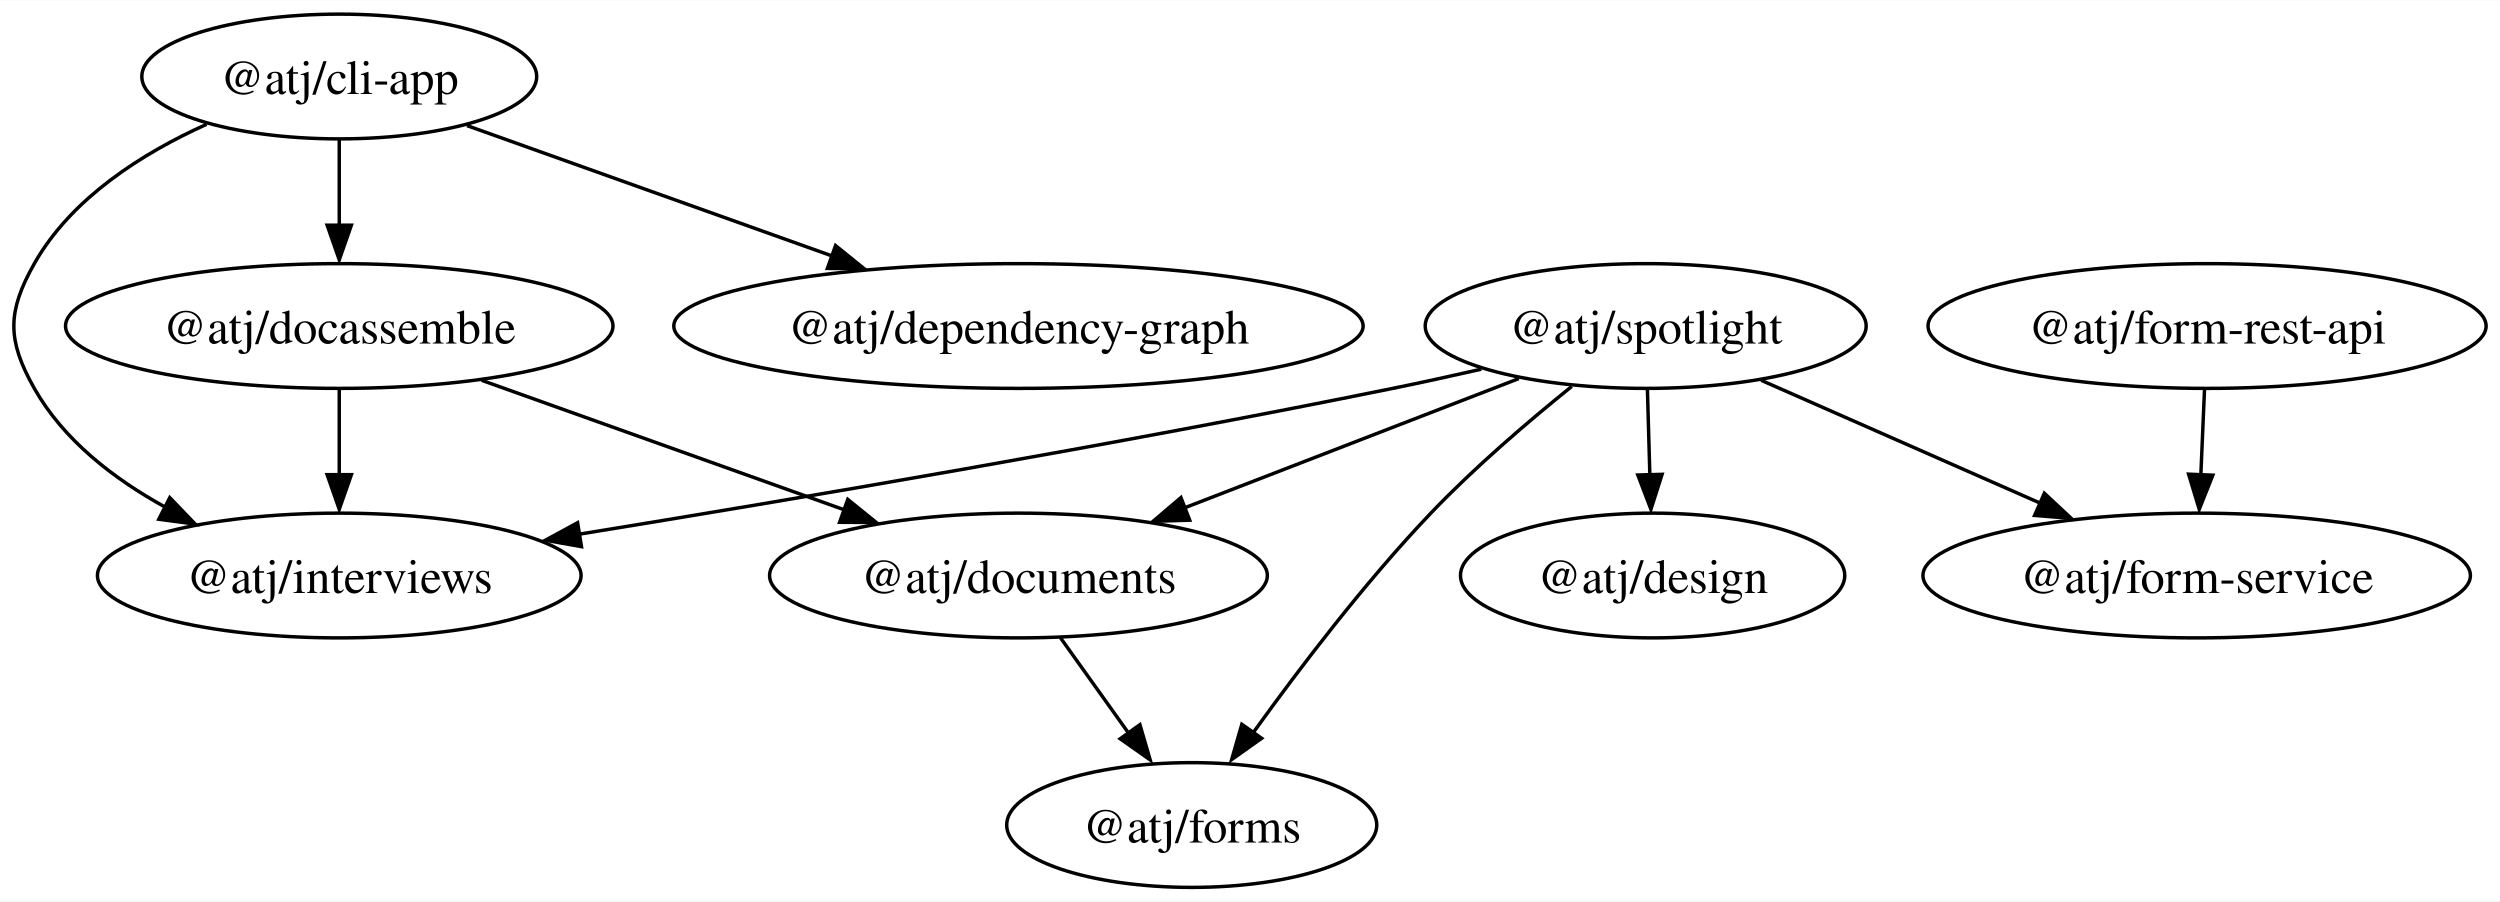
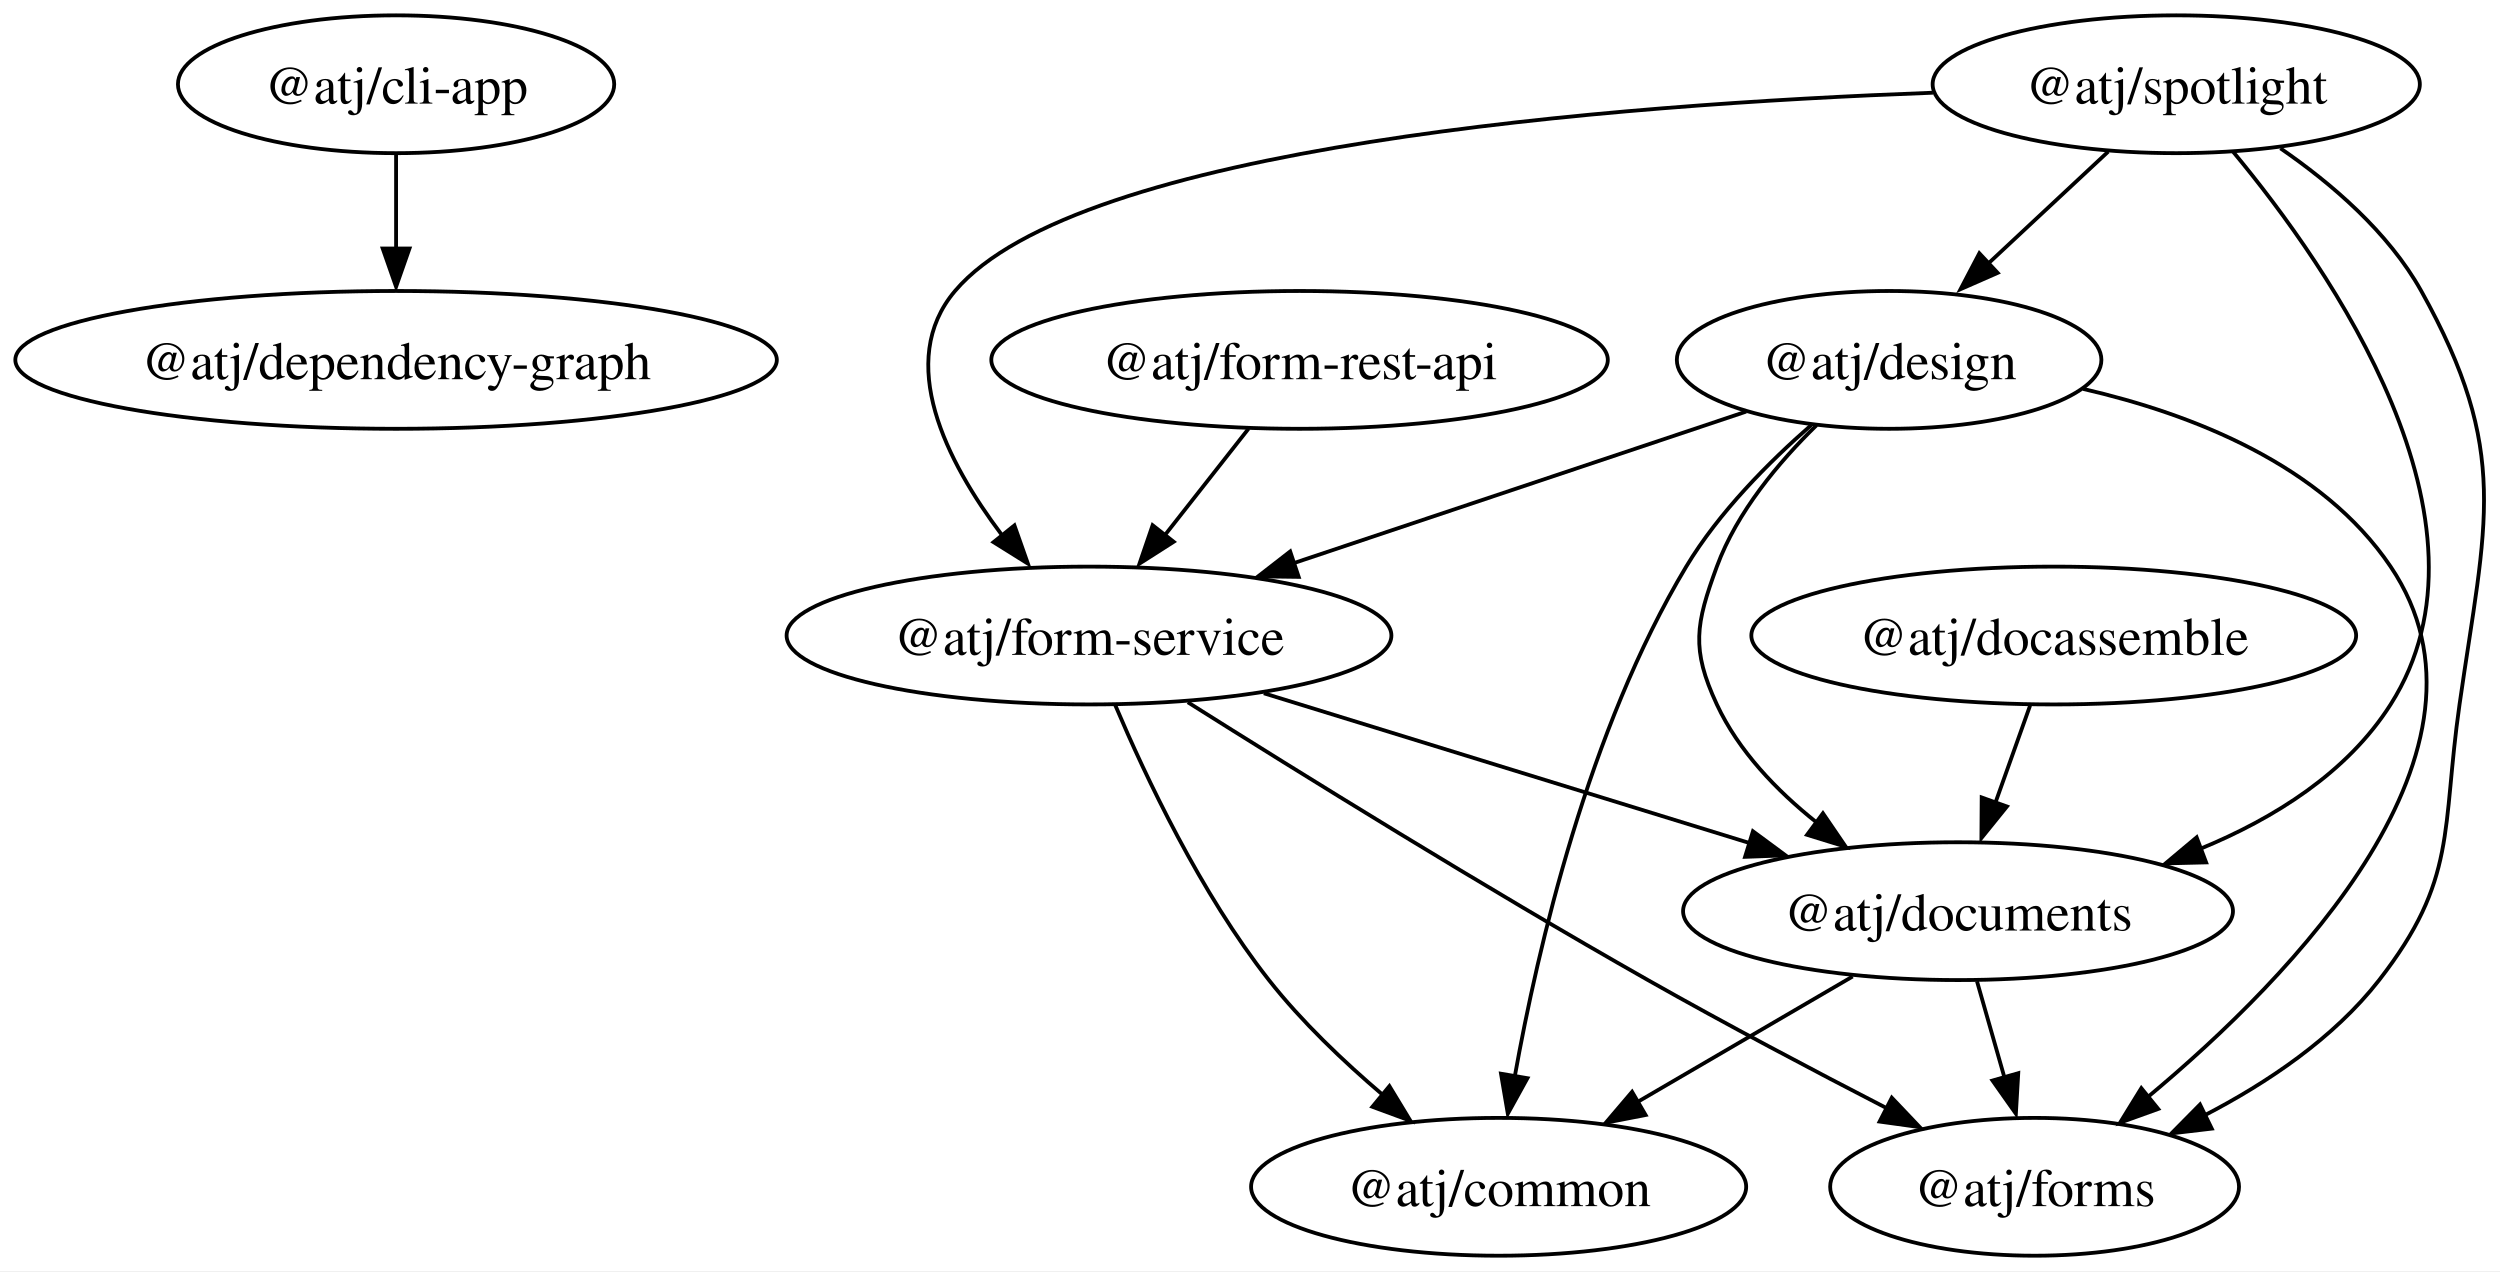
- <svg xmlns="http://www.w3.org/2000/svg" width="721pt" height="260pt" viewBox="0.00 0.00 721.43 260.00">
-   <g id="graph0" class="graph" transform="scale(1 1) rotate(0) translate(4 256)">
-     <polygon fill="white" stroke="none" points="-4,4 -4,-256 717.43,-256 717.43,4 -4,4" />
+ <svg xmlns="http://www.w3.org/2000/svg" width="653pt" height="332pt" viewBox="0.00 0.00 653.03 332.00">
+   <g id="graph0" class="graph" transform="scale(1 1) rotate(0) translate(4 328)">
+     <polygon fill="white" stroke="none" points="-4,4 -4,-328 649.03,-328 649.03,4 -4,4" />
    <g id="node1" class="node">
-       <ellipse fill="none" stroke="black" cx="93.9" cy="-234" rx="56.98" ry="18" />
-       <text text-anchor="middle" x="93.9" y="-228.95" font-family="Times,serif" font-size="14.00">@atj/cli-app</text>
+       <ellipse fill="none" stroke="black" cx="99.46" cy="-306" rx="56.98" ry="18" />
+       <text text-anchor="middle" x="99.46" y="-300.95" font-family="Times,serif" font-size="14.00">@atj/cli-app</text>
    </g>
    <g id="node2" class="node">
-       <ellipse fill="none" stroke="black" cx="93.9" cy="-90" rx="69.78" ry="18" />
-       <text text-anchor="middle" x="93.9" y="-84.95" font-family="Times,serif" font-size="14.00">@atj/interviews</text>
+       <ellipse fill="none" stroke="black" cx="99.46" cy="-234" rx="99.46" ry="18" />
+       <text text-anchor="middle" x="99.46" y="-228.95" font-family="Times,serif" font-size="14.00">@atj/dependency-graph</text>
    </g>
    <g id="edge1" class="edge">
-       <path fill="none" stroke="black" d="M55.61,-220.21C37.1,-211.87 16.61,-198.94 5.9,-180 -1.97,-166.07 -1.97,-157.93 5.9,-144 14.32,-129.1 28.8,-117.92 43.61,-109.77" />
-       <polygon fill="black" stroke="black" points="44.99,-112.48 52.33,-104.84 41.82,-106.24 44.99,-112.48" />
+       <path fill="none" stroke="black" d="M99.46,-287.7C99.46,-280.24 99.46,-271.32 99.46,-262.97" />
+       <polygon fill="black" stroke="black" points="102.96,-263.1 99.46,-253.1 95.96,-263.1 102.96,-263.1" />
    </g>
    <g id="node3" class="node">
-       <ellipse fill="none" stroke="black" cx="289.9" cy="-162" rx="99.46" ry="18" />
-       <text text-anchor="middle" x="289.9" y="-156.95" font-family="Times,serif" font-size="14.00">@atj/dependency-graph</text>
+       <ellipse fill="none" stroke="black" cx="335.46" cy="-234" rx="80.52" ry="18" />
+       <text text-anchor="middle" x="335.46" y="-228.95" font-family="Times,serif" font-size="14.00">@atj/form-rest-api</text>
+     </g>
+     <g id="node4" class="node">
+       <ellipse fill="none" stroke="black" cx="280.46" cy="-162" rx="78.99" ry="18" />
+       <text text-anchor="middle" x="280.46" y="-156.95" font-family="Times,serif" font-size="14.00">@atj/form-service</text>
    </g>
    <g id="edge2" class="edge">
-       <path fill="none" stroke="black" d="M130.77,-219.83C160.52,-209.21 202.77,-194.12 236.27,-182.16" />
-       <polygon fill="black" stroke="black" points="237.12,-185.21 245.36,-178.55 234.76,-178.62 237.12,-185.21" />
+       <path fill="none" stroke="black" d="M322.15,-216.05C315.59,-207.71 307.56,-197.49 300.3,-188.25" />
+       <polygon fill="black" stroke="black" points="302.58,-186.49 293.65,-180.79 297.08,-190.81 302.58,-186.49" />
    </g>
-     <g id="node4" class="node">
-       <ellipse fill="none" stroke="black" cx="93.9" cy="-162" rx="78.99" ry="18" />
-       <text text-anchor="middle" x="93.9" y="-156.95" font-family="Times,serif" font-size="14.00">@atj/docassemble</text>
+     <g id="node7" class="node">
+       <ellipse fill="none" stroke="black" cx="507.46" cy="-90" rx="71.82" ry="18" />
+       <text text-anchor="middle" x="507.46" y="-84.95" font-family="Times,serif" font-size="14.00">@atj/documents</text>
+     </g>
+     <g id="edge15" class="edge">
+       <path fill="none" stroke="black" d="M326.13,-146.92C362.85,-135.59 414.54,-119.65 453.34,-107.69" />
+       <polygon fill="black" stroke="black" points="453.89,-110.87 462.41,-104.58 451.83,-104.19 453.89,-110.87" />
+     </g>
+     <g id="node8" class="node">
+       <ellipse fill="none" stroke="black" cx="527.46" cy="-18" rx="53.4" ry="18" />
+       <text text-anchor="middle" x="527.46" y="-12.95" font-family="Times,serif" font-size="14.00">@atj/forms</text>
+     </g>
+     <g id="edge16" class="edge">
+       <path fill="none" stroke="black" d="M306.27,-144.57C335.22,-126.32 383.71,-96.21 426.46,-72 446.76,-60.5 469.77,-48.36 488.7,-38.6" />
+       <polygon fill="black" stroke="black" points="490.16,-41.27 497.46,-33.59 486.97,-35.04 490.16,-41.27" />
+     </g>
+     <g id="node9" class="node">
+       <ellipse fill="none" stroke="black" cx="387.46" cy="-18" rx="64.66" ry="18" />
+       <text text-anchor="middle" x="387.46" y="-12.95" font-family="Times,serif" font-size="14.00">@atj/common</text>
+     </g>
+     <g id="edge14" class="edge">
+       <path fill="none" stroke="black" d="M287.3,-143.85C295.26,-125.08 309.64,-94.66 327.46,-72 335.99,-61.16 346.92,-50.76 357.11,-42.09" />
+       <polygon fill="black" stroke="black" points="358.93,-44.3 364.42,-35.24 354.48,-38.9 358.93,-44.3" />
+     </g>
+     <g id="node5" class="node">
+       <ellipse fill="none" stroke="black" cx="564.46" cy="-306" rx="63.63" ry="18" />
+       <text text-anchor="middle" x="564.46" y="-300.95" font-family="Times,serif" font-size="14.00">@atj/spotlight</text>
+     </g>
+     <g id="edge5" class="edge">
+       <path fill="none" stroke="black" d="M500.9,-303.79C417.39,-300.7 277.54,-289.85 245.46,-252 229.89,-233.63 243.2,-207.51 257.66,-188.32" />
+       <polygon fill="black" stroke="black" points="260.98,-190.77 264.5,-180.78 255.52,-186.39 260.98,-190.77" />
+     </g>
+     <g id="node6" class="node">
+       <ellipse fill="none" stroke="black" cx="489.46" cy="-234" rx="55.45" ry="18" />
+       <text text-anchor="middle" x="489.46" y="-228.95" font-family="Times,serif" font-size="14.00">@atj/design</text>
    </g>
    <g id="edge3" class="edge">
-       <path fill="none" stroke="black" d="M93.9,-215.7C93.9,-208.24 93.9,-199.32 93.9,-190.97" />
-       <polygon fill="black" stroke="black" points="97.4,-191.1 93.9,-181.1 90.4,-191.1 97.4,-191.1" />
+       <path fill="none" stroke="black" d="M546.69,-288.41C537.25,-279.61 525.49,-268.63 515.09,-258.92" />
+       <polygon fill="black" stroke="black" points="517.81,-256.73 508.11,-252.47 513.03,-261.85 517.81,-256.73" />
+     </g>
+     <g id="edge4" class="edge">
+       <path fill="none" stroke="black" d="M579.32,-288.36C604.68,-257.85 650.78,-191.71 620.46,-144 609.13,-126.17 590.04,-114.23 570.74,-106.29" />
+       <polygon fill="black" stroke="black" points="572.26,-102.74 561.67,-102.48 569.79,-109.29 572.26,-102.74" />
+     </g>
+     <g id="edge6" class="edge">
+       <path fill="none" stroke="black" d="M591.67,-289.27C604.95,-280.13 619.89,-267.37 628.46,-252 651.93,-209.9 645.28,-191.72 638.46,-144 633.75,-111 637.93,-98.31 617.46,-72 605.64,-56.81 588.15,-45.1 571.72,-36.6" />
+       <polygon fill="black" stroke="black" points="573.74,-33.2 563.22,-31.96 570.67,-39.5 573.74,-33.2" />
+     </g>
+     <g id="edge9" class="edge">
+       <path fill="none" stroke="black" d="M452.1,-220.49C419.15,-209.45 370.76,-193.24 333.75,-180.85" />
+       <polygon fill="black" stroke="black" points="335.23,-177.32 324.64,-177.46 333.01,-183.96 335.23,-177.32" />
+     </g>
+     <g id="edge8" class="edge">
+       <path fill="none" stroke="black" d="M470.49,-216.92C460.69,-207.34 449.7,-194.28 444.46,-180 438.95,-164.98 437.71,-158.51 444.46,-144 450.12,-131.85 460.08,-121.49 470.44,-113.24" />
+       <polygon fill="black" stroke="black" points="472.17,-115.57 478.14,-106.82 468.02,-109.94 472.17,-115.57" />
+     </g>
+     <g id="edge10" class="edge">
+       <path fill="none" stroke="black" d="M540.14,-226.42C568.87,-219.8 602.56,-206.55 620.46,-180 652.59,-132.35 595.05,-73.11 557.02,-41.44" />
+       <polygon fill="black" stroke="black" points="559.75,-38.34 549.78,-34.75 555.34,-43.77 559.75,-38.34" />
+     </g>
+     <g id="edge7" class="edge">
+       <path fill="none" stroke="black" d="M469.13,-216.98C458.07,-207.33 444.96,-194.17 436.46,-180 410.91,-137.42 397.69,-80.41 391.69,-46.9" />
+       <polygon fill="black" stroke="black" points="394.98,-46.37 389.86,-37.09 388.08,-47.54 394.98,-46.37" />
+     </g>
+     <g id="edge13" class="edge">
+       <path fill="none" stroke="black" d="M512.41,-71.7C514.56,-64.15 517.14,-55.12 519.55,-46.68" />
+       <polygon fill="black" stroke="black" points="523.19,-47.68 522.57,-37.1 516.46,-45.76 523.19,-47.68" />
+     </g>
+     <g id="edge12" class="edge">
+       <path fill="none" stroke="black" d="M479.93,-72.94C463.2,-63.18 441.64,-50.6 423.55,-40.05" />
+       <polygon fill="black" stroke="black" points="425.85,-36.76 415.45,-34.74 422.32,-42.81 425.85,-36.76" />
+     </g>
+     <g id="node10" class="node">
+       <ellipse fill="none" stroke="black" cx="532.46" cy="-162" rx="78.99" ry="18" />
+       <text text-anchor="middle" x="532.46" y="-156.95" font-family="Times,serif" font-size="14.00">@atj/docassemble</text>
    </g>
    <g id="edge11" class="edge">
-       <path fill="none" stroke="black" d="M93.9,-143.7C93.9,-136.24 93.9,-127.32 93.9,-118.97" />
-       <polygon fill="black" stroke="black" points="97.4,-119.1 93.9,-109.1 90.4,-119.1 97.4,-119.1" />
-     </g>
-     <g id="node9" class="node">
-       <ellipse fill="none" stroke="black" cx="289.9" cy="-90" rx="71.82" ry="18" />
-       <text text-anchor="middle" x="289.9" y="-84.95" font-family="Times,serif" font-size="14.00">@atj/documents</text>
-     </g>
-     <g id="edge10" class="edge">
-       <path fill="none" stroke="black" d="M134.99,-146.33C165.48,-135.44 207.22,-120.53 239.68,-108.94" />
-       <polygon fill="black" stroke="black" points="240.64,-111.96 248.88,-105.3 238.28,-105.36 240.64,-111.96" />
-     </g>
-     <g id="node5" class="node">
-       <ellipse fill="none" stroke="black" cx="632.9" cy="-162" rx="80.52" ry="18" />
-       <text text-anchor="middle" x="632.9" y="-156.95" font-family="Times,serif" font-size="14.00">@atj/form-rest-api</text>
-     </g>
-     <g id="node6" class="node">
-       <ellipse fill="none" stroke="black" cx="629.9" cy="-90" rx="78.99" ry="18" />
-       <text text-anchor="middle" x="629.9" y="-84.95" font-family="Times,serif" font-size="14.00">@atj/form-service</text>
-     </g>
-     <g id="edge4" class="edge">
-       <path fill="none" stroke="black" d="M632.16,-143.7C631.84,-136.24 631.46,-127.32 631.1,-118.97" />
-       <polygon fill="black" stroke="black" points="634.56,-118.95 630.64,-109.1 627.57,-119.25 634.56,-118.95" />
-     </g>
-     <g id="node7" class="node">
-       <ellipse fill="none" stroke="black" cx="470.9" cy="-162" rx="63.63" ry="18" />
-       <text text-anchor="middle" x="470.9" y="-156.95" font-family="Times,serif" font-size="14.00">@atj/spotlight</text>
-     </g>
-     <g id="edge9" class="edge">
-       <path fill="none" stroke="black" d="M423.47,-149.55C414.98,-147.61 406.19,-145.69 397.9,-144 317.67,-127.68 224.9,-111.96 163.14,-101.93" />
-       <polygon fill="black" stroke="black" points="163.8,-98.33 153.37,-100.19 162.68,-105.24 163.8,-98.33" />
-     </g>
-     <g id="edge7" class="edge">
-       <path fill="none" stroke="black" d="M504.24,-146.33C527.63,-136.03 559.18,-122.13 584.82,-110.85" />
-       <polygon fill="black" stroke="black" points="585.94,-113.74 593.69,-106.5 583.12,-107.33 585.94,-113.74" />
-     </g>
-     <g id="node8" class="node">
-       <ellipse fill="none" stroke="black" cx="472.9" cy="-90" rx="55.45" ry="18" />
-       <text text-anchor="middle" x="472.9" y="-84.95" font-family="Times,serif" font-size="14.00">@atj/design</text>
-     </g>
-     <g id="edge5" class="edge">
-       <path fill="none" stroke="black" d="M471.4,-143.7C471.61,-136.24 471.87,-127.32 472.1,-118.97" />
-       <polygon fill="black" stroke="black" points="475.63,-119.2 472.41,-109.1 468.63,-119 475.63,-119.2" />
-     </g>
-     <g id="edge6" class="edge">
-       <path fill="none" stroke="black" d="M434.28,-146.83C406.43,-136.07 367.9,-121.16 337.64,-109.46" />
-       <polygon fill="black" stroke="black" points="339.31,-105.97 328.72,-105.63 336.79,-112.5 339.31,-105.97" />
-     </g>
-     <g id="node10" class="node">
-       <ellipse fill="none" stroke="black" cx="339.9" cy="-18" rx="53.4" ry="18" />
-       <text text-anchor="middle" x="339.9" y="-12.95" font-family="Times,serif" font-size="14.00">@atj/forms</text>
-     </g>
-     <g id="edge8" class="edge">
-       <path fill="none" stroke="black" d="M449.57,-144.57C437.15,-134.58 421.51,-121.22 408.9,-108 389.95,-88.12 371.01,-63.25 357.79,-44.86" />
-       <polygon fill="black" stroke="black" points="360.07,-43.02 351.42,-36.89 354.36,-47.07 360.07,-43.02" />
-     </g>
-     <g id="edge12" class="edge">
-       <path fill="none" stroke="black" d="M302.01,-72.05C307.9,-63.8 315.12,-53.7 321.66,-44.54" />
-       <polygon fill="black" stroke="black" points="324.95,-46.96 327.91,-36.79 319.25,-42.89 324.95,-46.96" />
+       <path fill="none" stroke="black" d="M526.28,-143.7C523.56,-136.07 520.29,-126.92 517.25,-118.4" />
+       <polygon fill="black" stroke="black" points="520.23,-117.34 513.57,-109.1 513.64,-119.7 520.23,-117.34" />
    </g>
  </g>
</svg>
